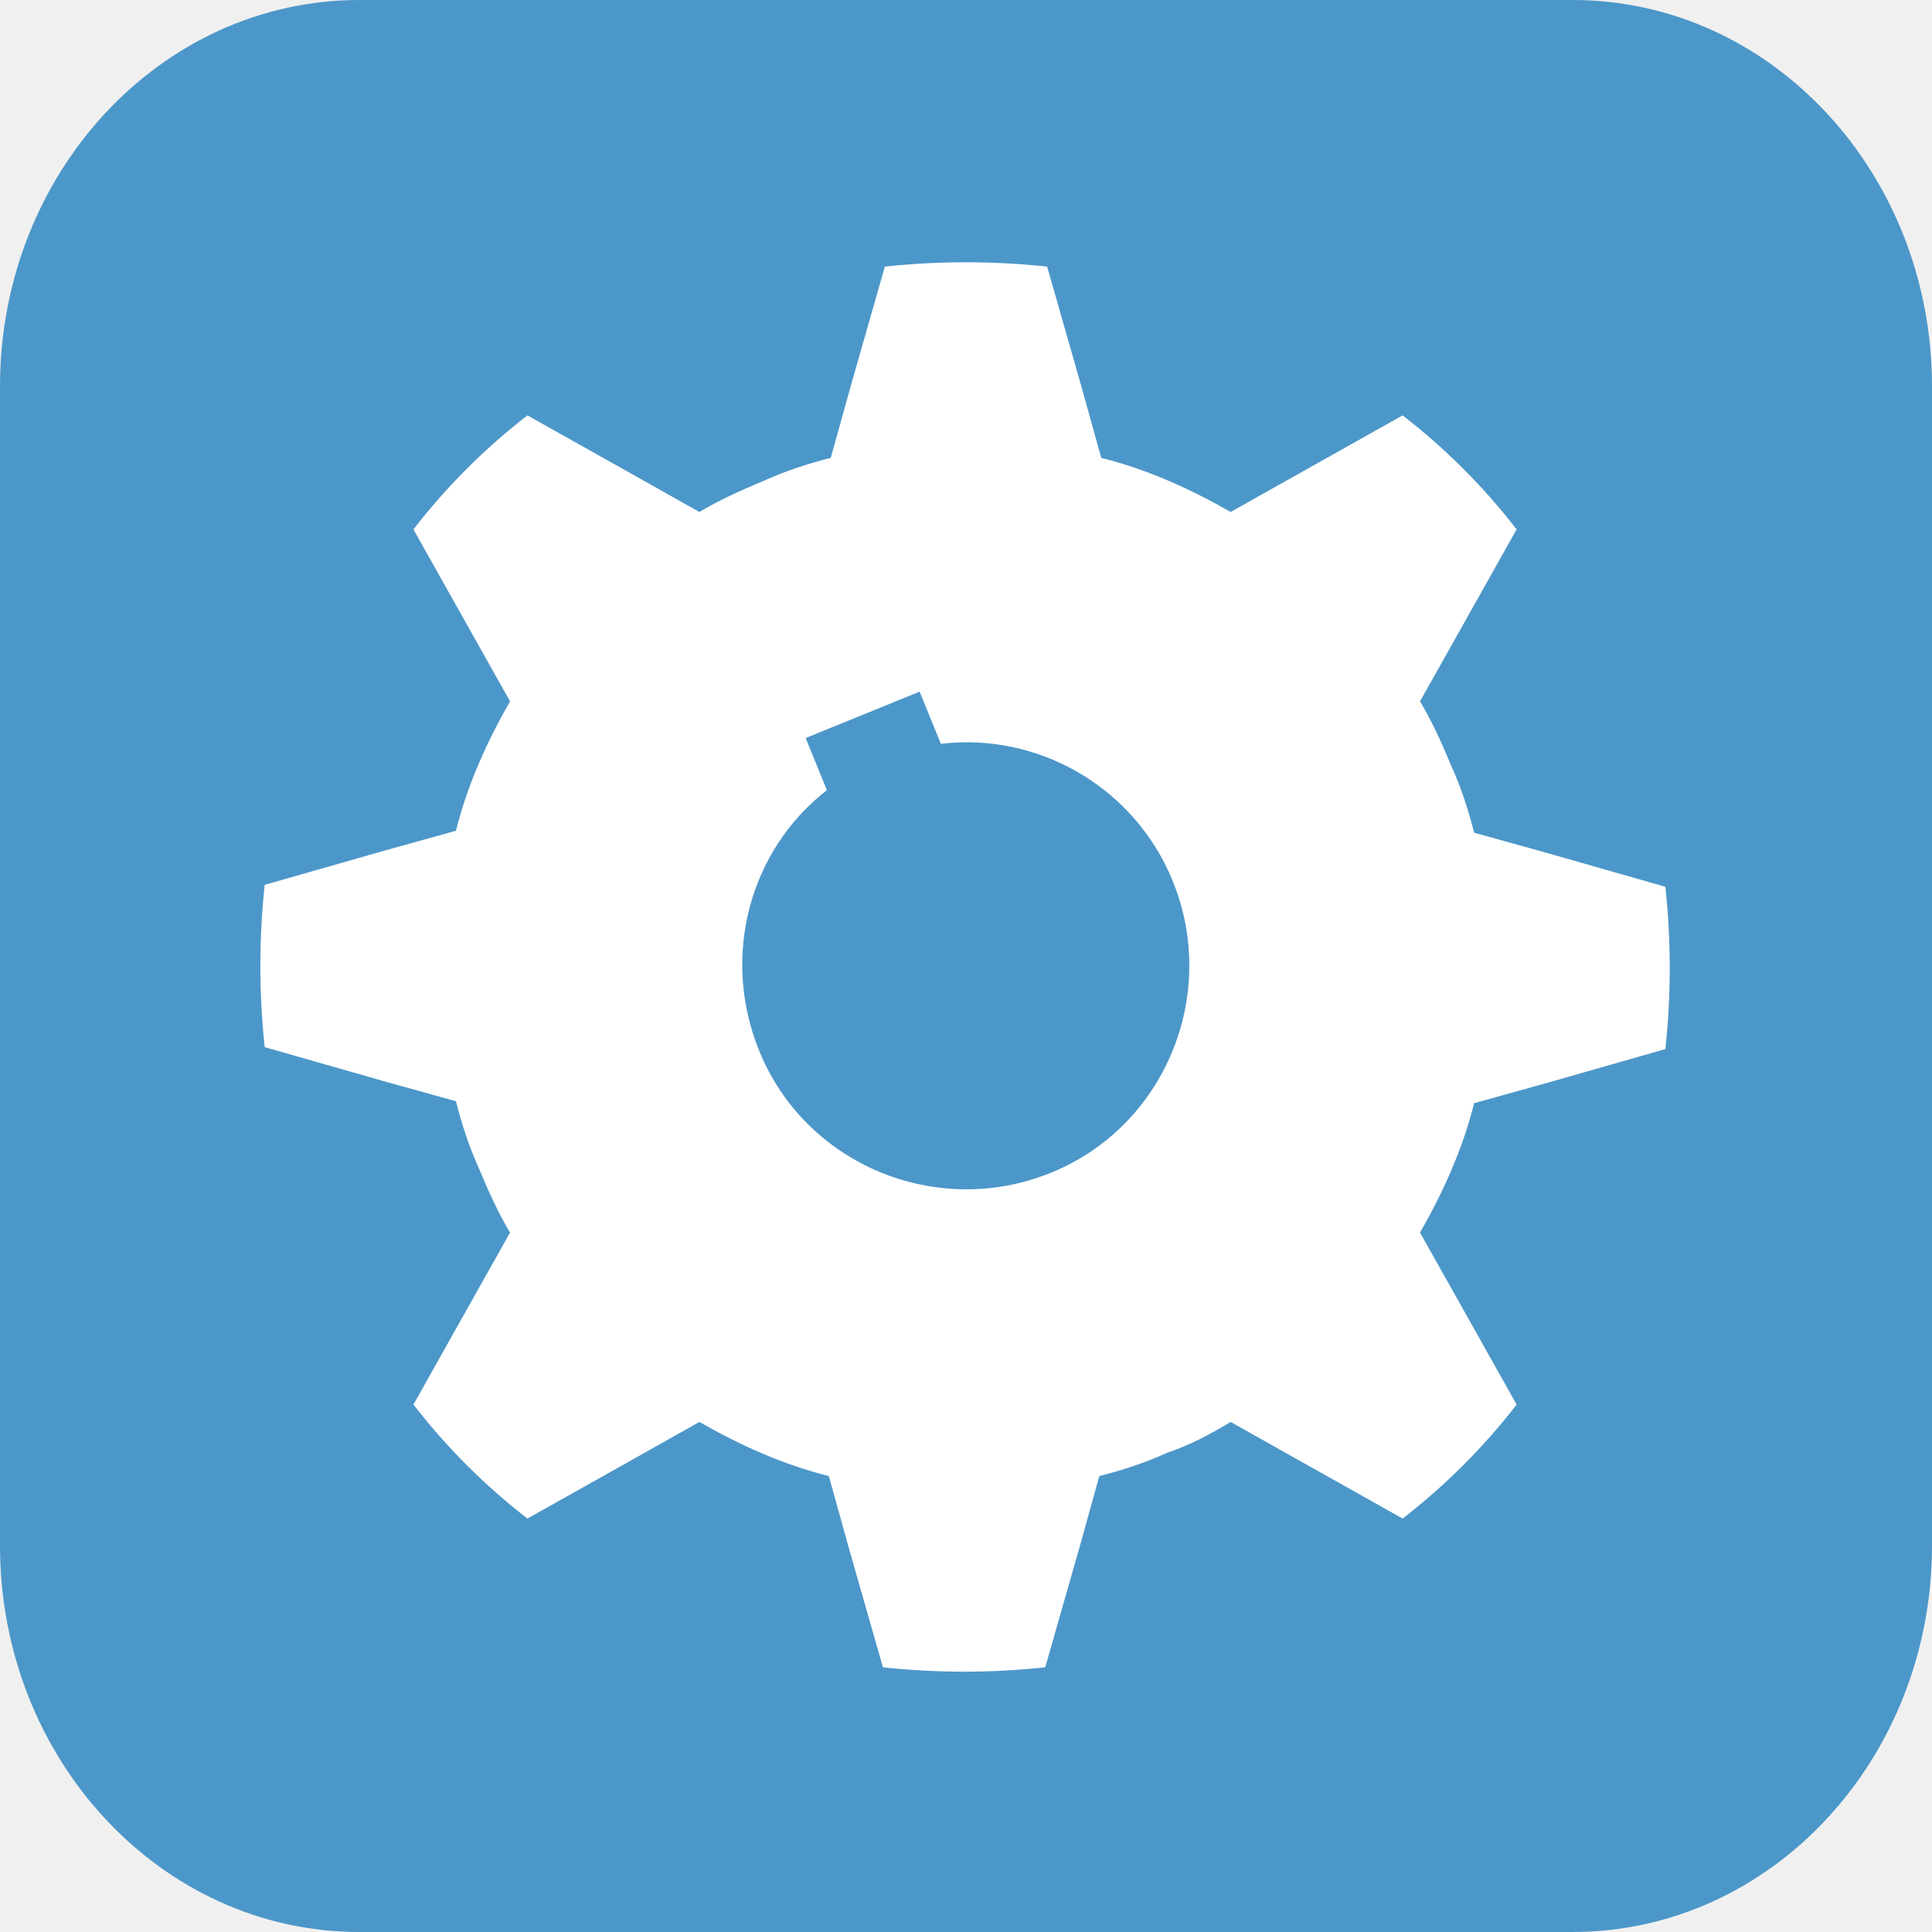
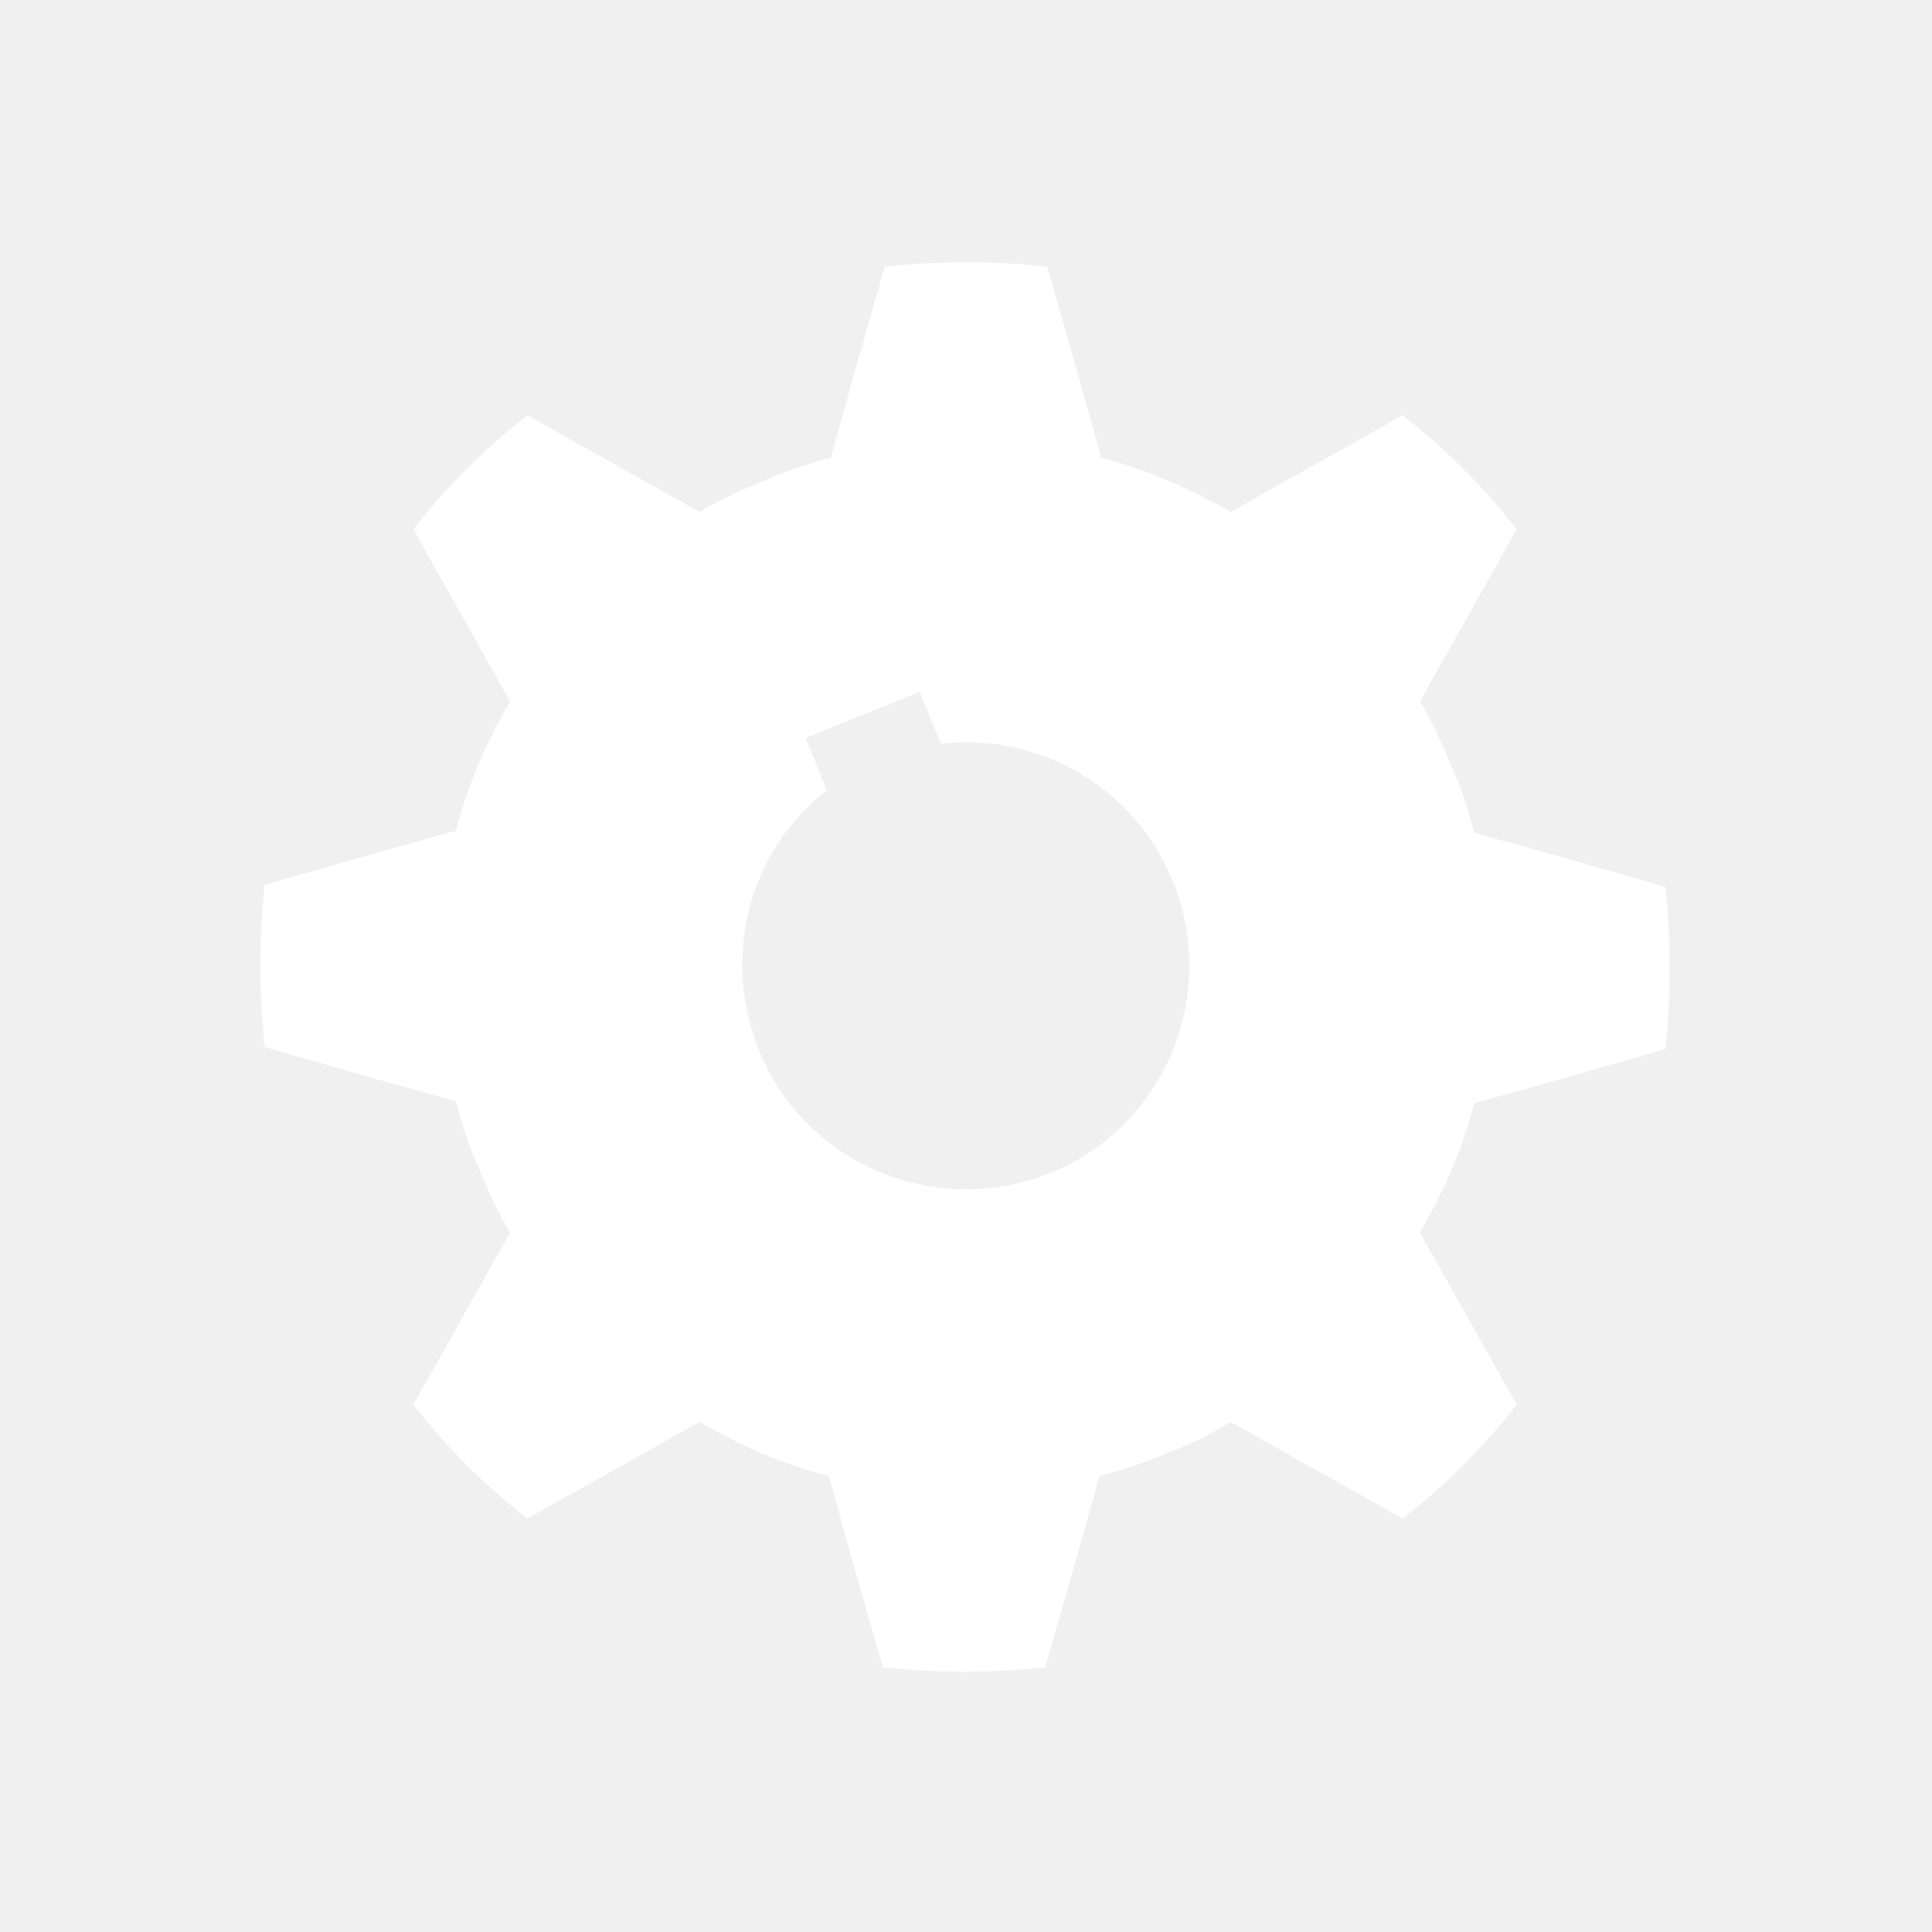
<svg xmlns="http://www.w3.org/2000/svg" xml:space="preserve" width="10mm" height="10mm" version="1.1" style="shape-rendering:geometricPrecision; text-rendering:geometricPrecision; image-rendering:optimizeQuality; fill-rule:evenodd; clip-rule:evenodd" viewBox="0 0 1000 1000">
  <defs>
    <style type="text/css">
   
-     .fil0 {fill:#4C97C9}
+     .fil0 {fill:transparent}
    .fil1 {fill:white}
   
  </style>
  </defs>
  <g id="图层_x0020_1">
    <g id="_143809776">
      <rect class="fil0" width="1000" height="1000" rx="186" ry="200" />
      <path class="fil1" d="M458 138c28,-3 56,-3 84,0l18 63 10 36c24,6 46,16 67,28l32 -18 57 -32c22,17 42,37 59,59l-32 57 -18 32c6,10 11,21 16,33 5,11 9,23 12,35l36 10 63 18c3,28 3,56 0,84l-63 18 -36 10c-6,24 -16,46 -28,67l18 32 32 57c-17,22 -37,42 -59,59l-57 -32 -32 -18c-10,6 -21,12 -33,16 -11,5 -23,9 -35,12l-10 36 -18 63c-28,3 -56,3 -84,0l-18 -63 -10 -36c-24,-6 -46,-16 -67,-28l-32 18 -57 32c-22,-17 -42,-37 -59,-59l32 -57 18 -32c-6,-10 -11,-21 -16,-33 -5,-11 -9,-23 -12,-35l-36 -10 -63 -18c-3,-28 -3,-56 0,-84l63 -18 36 -10c6,-24 16,-46 28,-67l-18 -32 -32 -57c17,-22 37,-42 59,-59l57 32 32 18c10,-6 21,-11 33,-16 11,-5 23,-9 35,-12l10 -36 18 -63zm29 247c50,-6 100,22 120,71 24,59 -4,127 -63,151 -59,24 -127,-4 -151,-63 -20,-49 -5,-104 35,-135l-11 -27 59 -24 11 27z" />
    </g>
  </g>
</svg>
